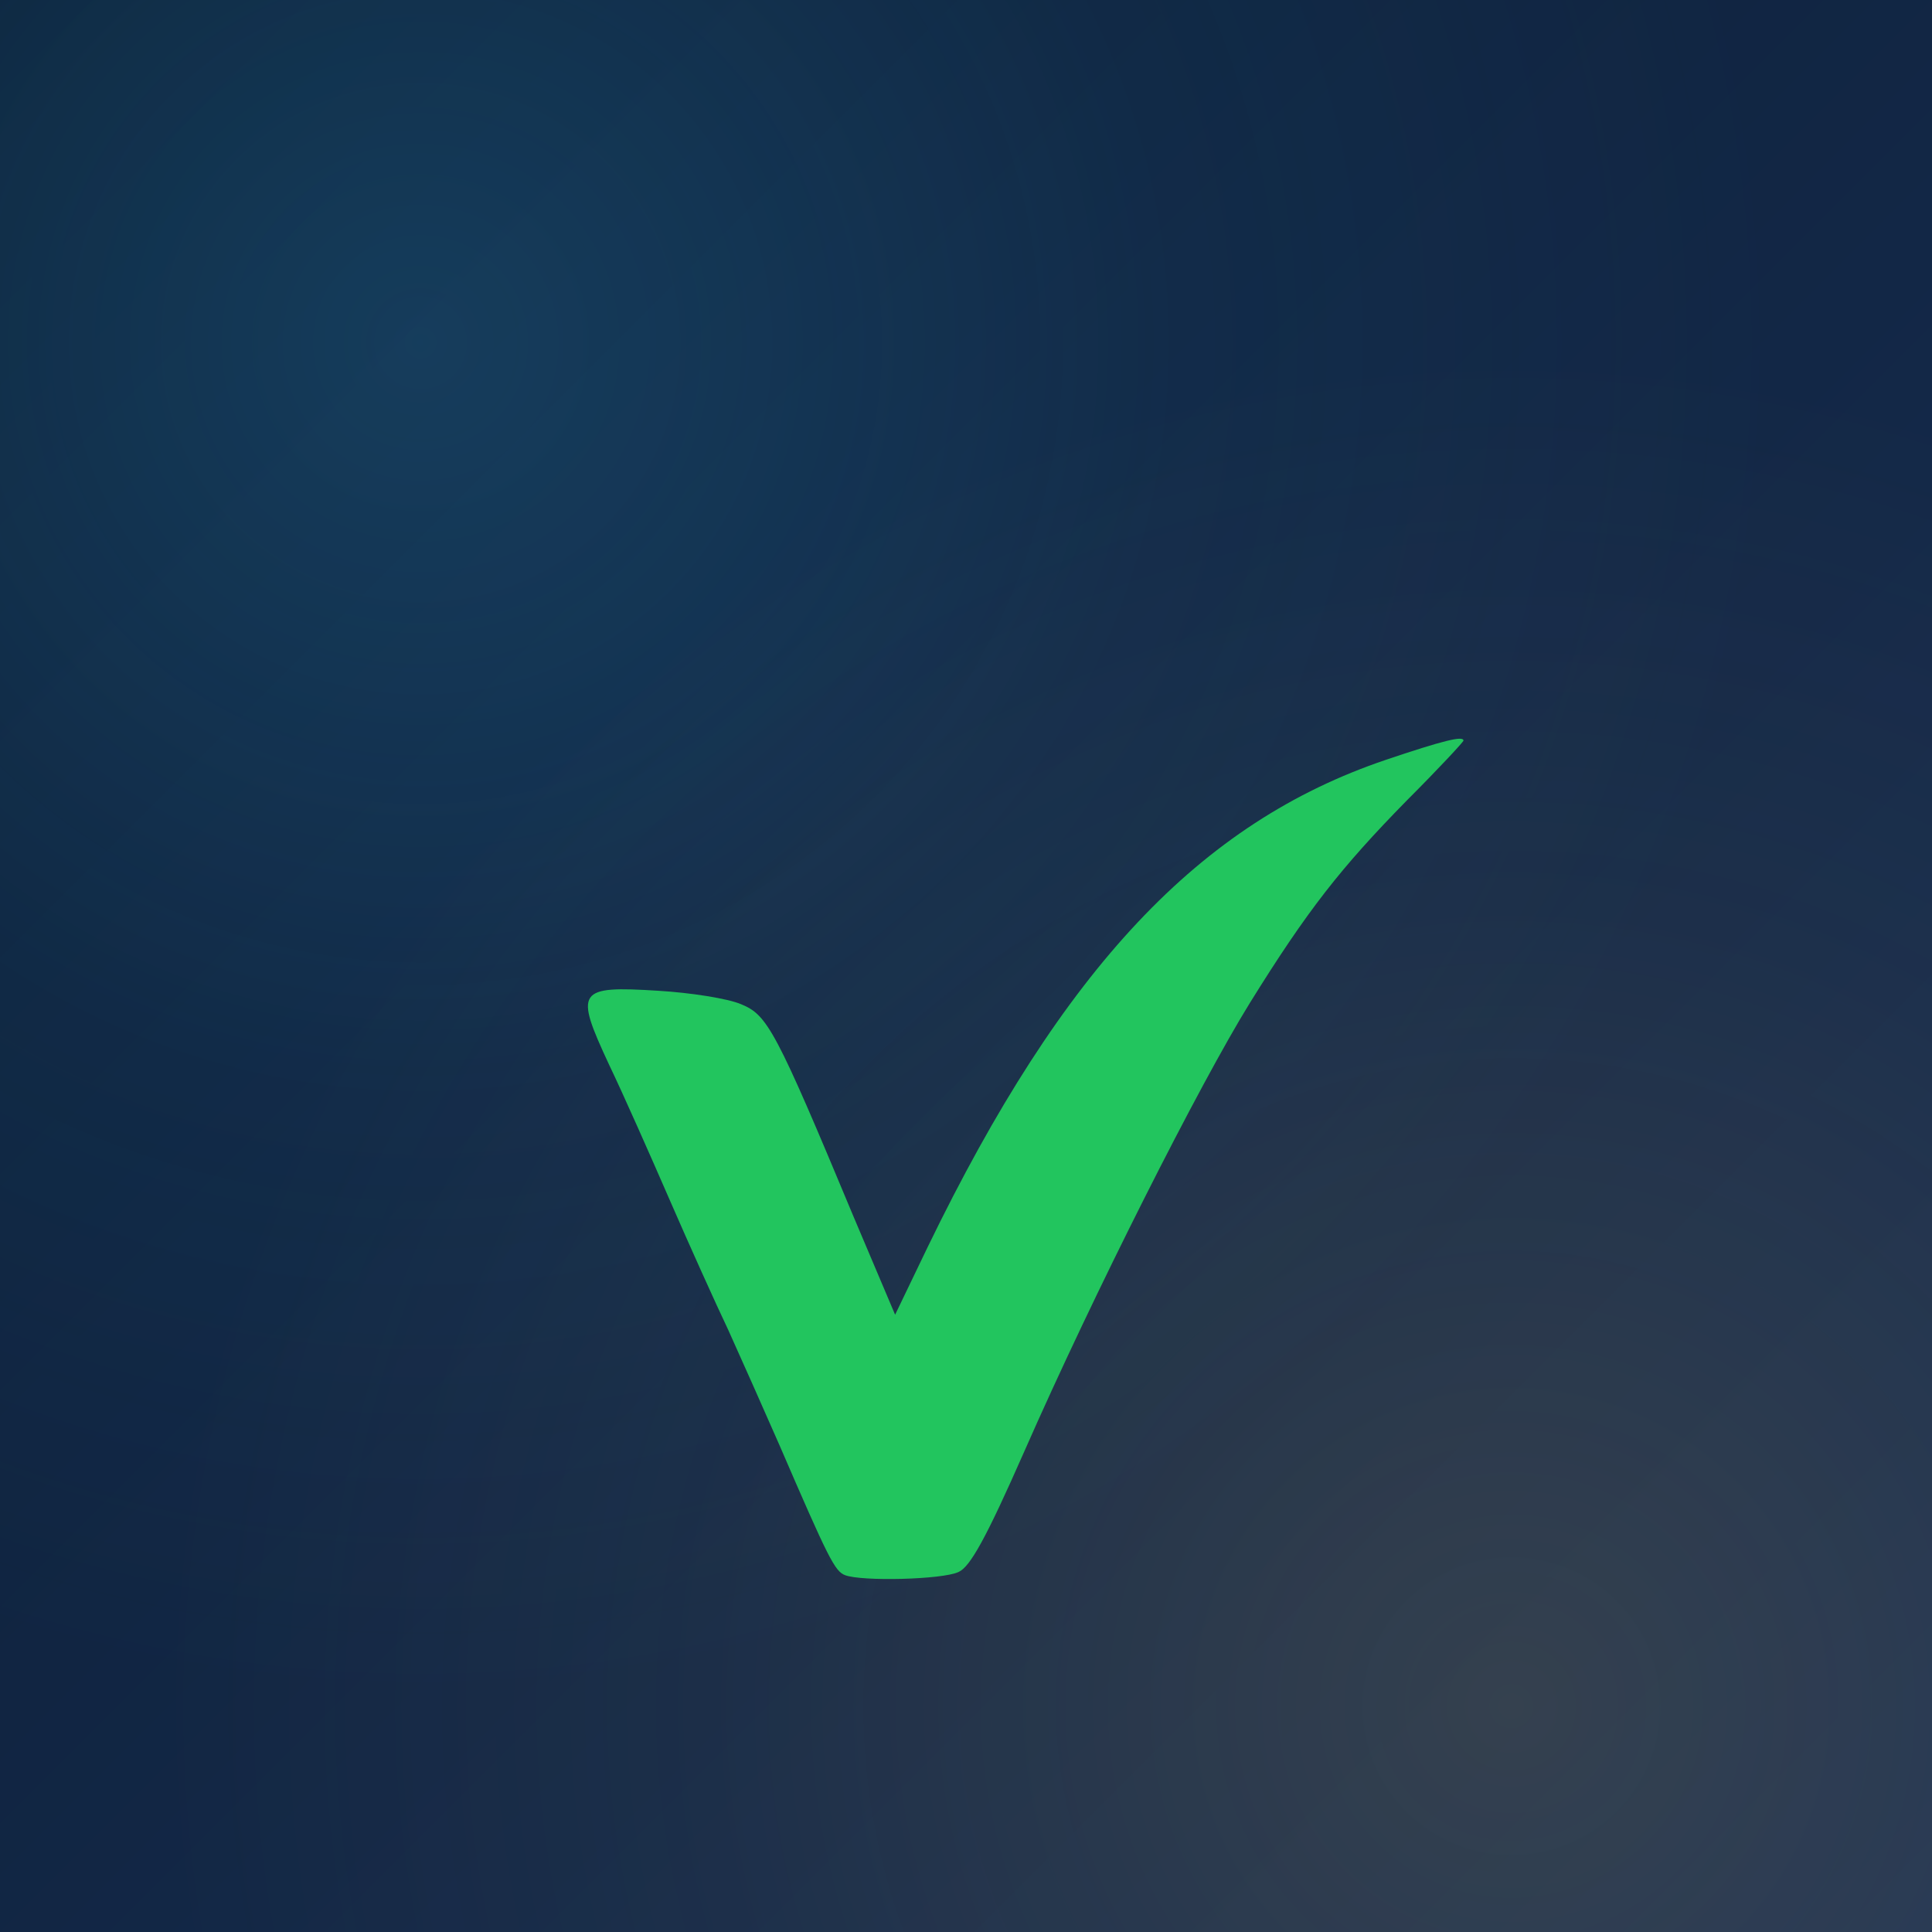
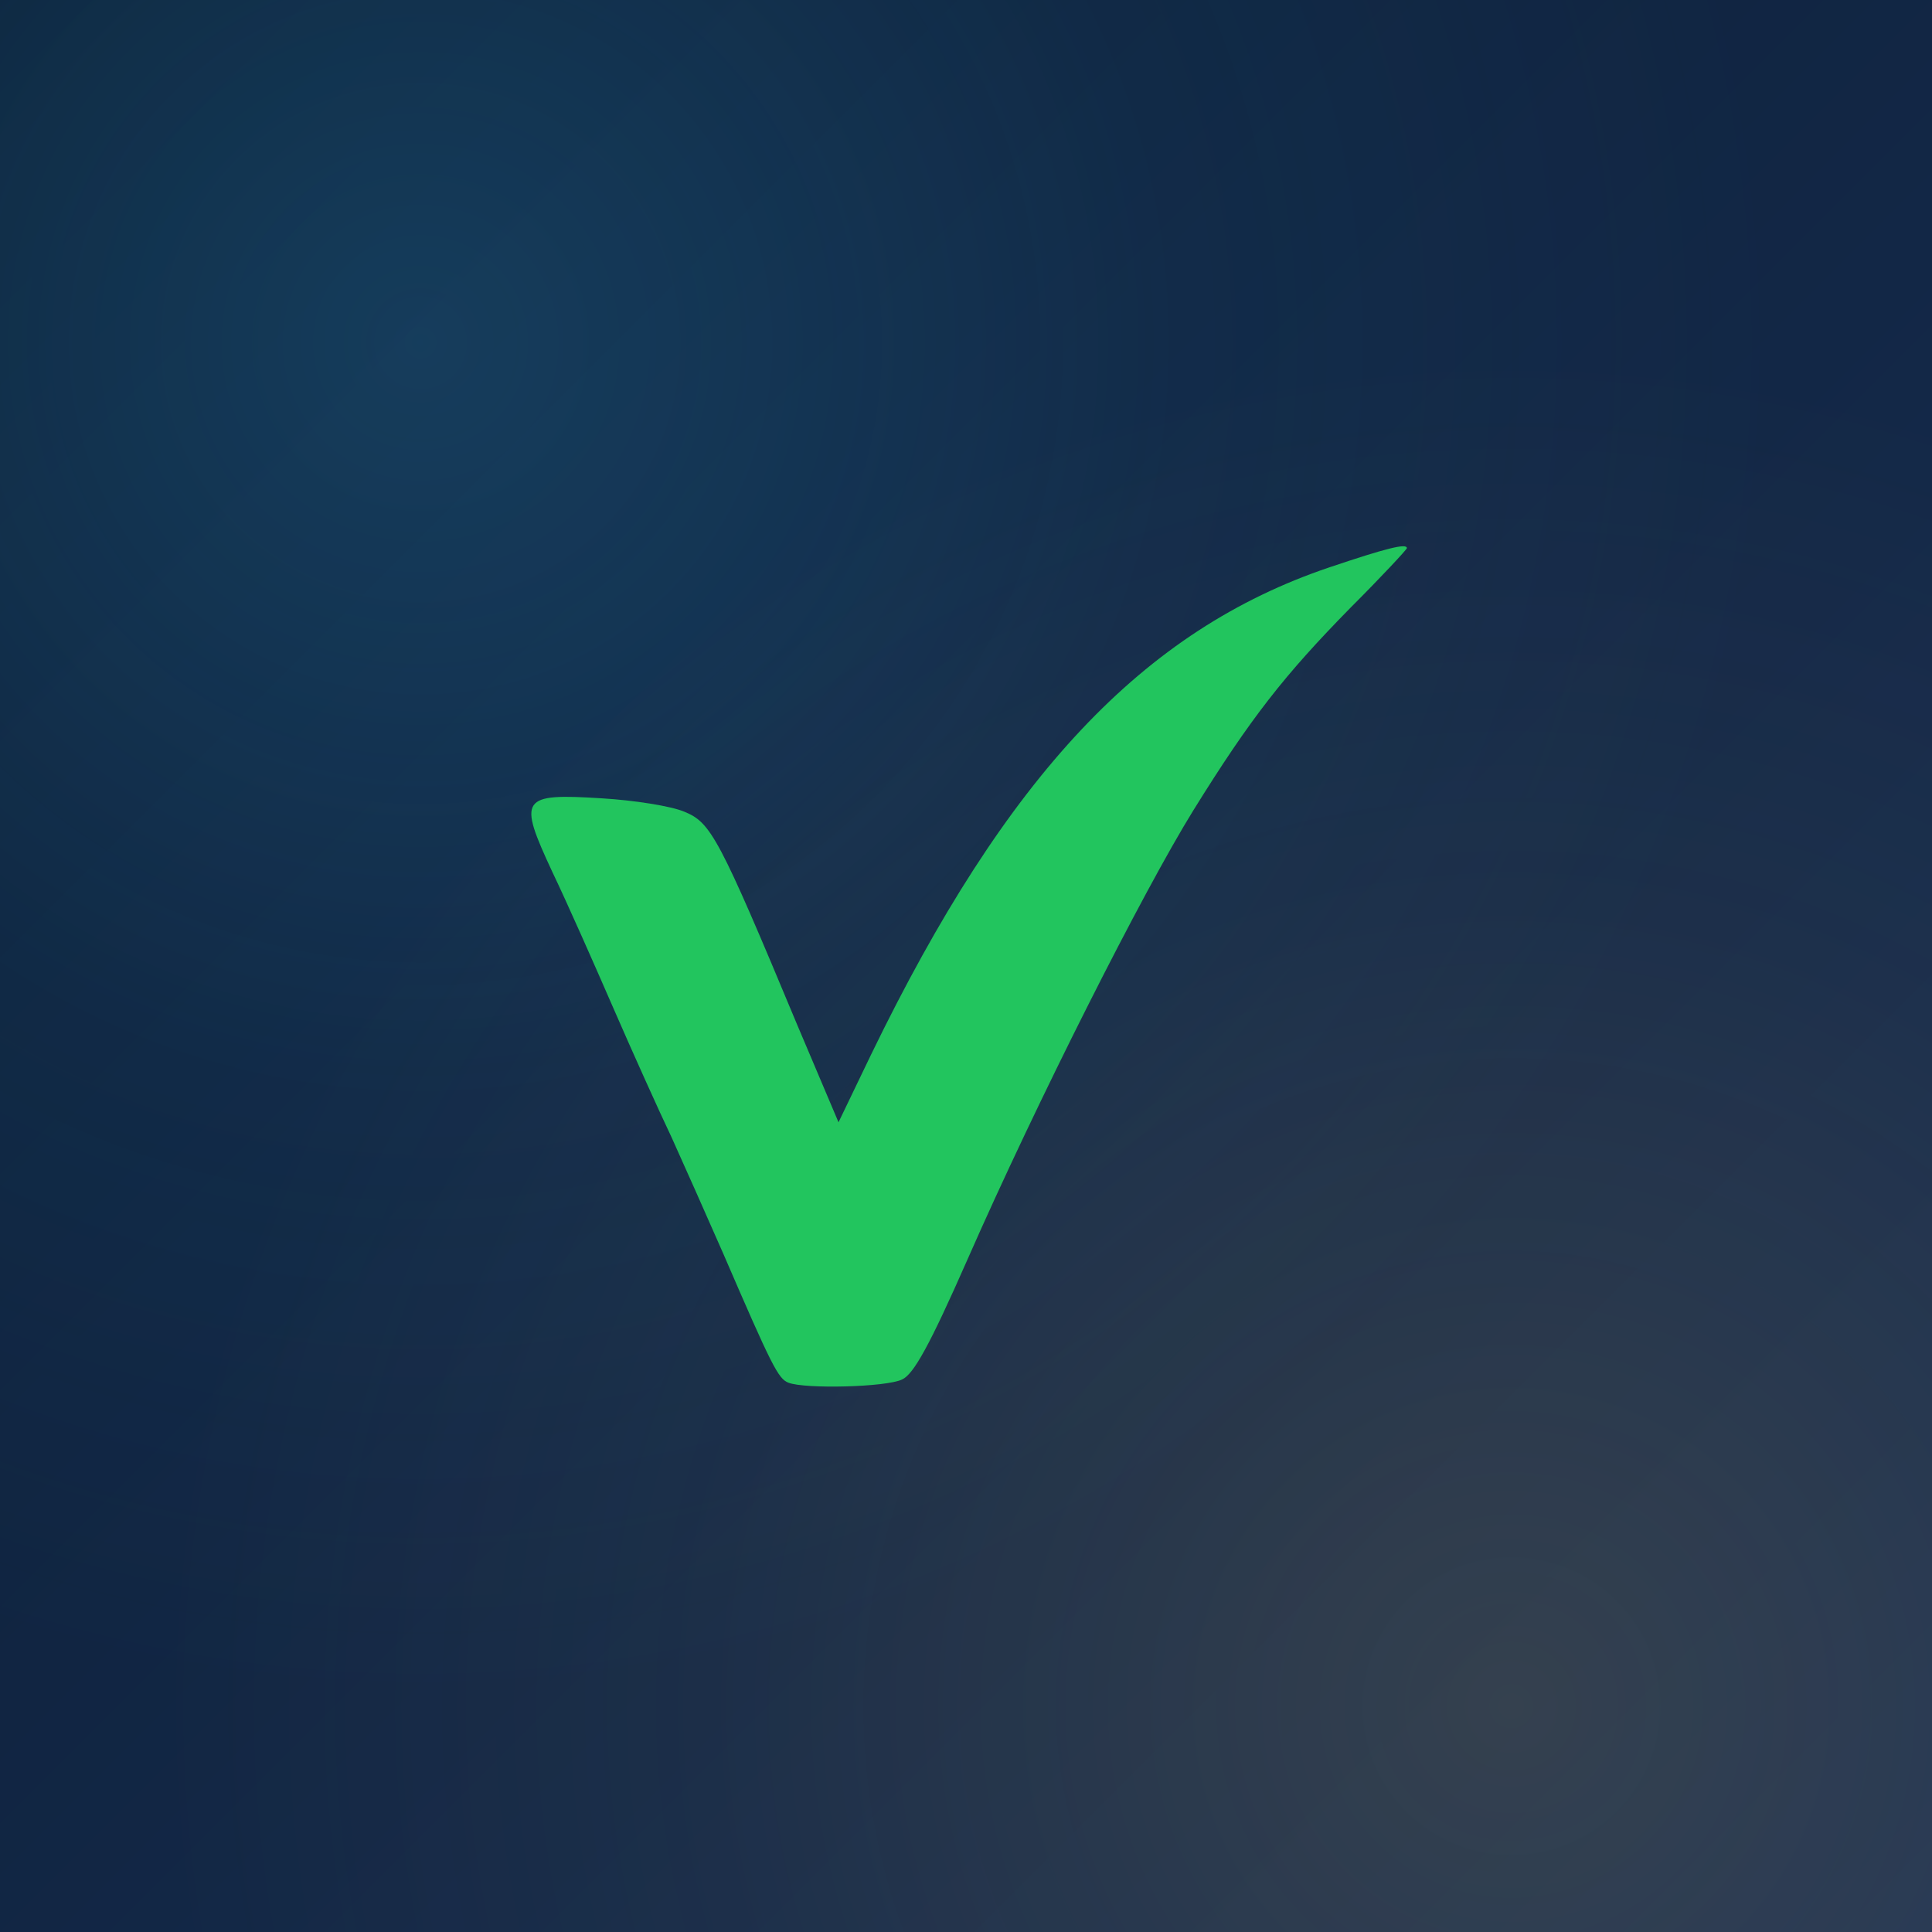
<svg xmlns="http://www.w3.org/2000/svg" viewBox="0 0 512 512" role="img" aria-label="Verifika² App Icon">
  <defs>
    <linearGradient id="bg" x1="0" y1="0" x2="1" y2="1">
      <stop offset="0" stop-color="#0B1D33" />
      <stop offset="1" stop-color="#182F55" />
    </linearGradient>
    <radialGradient id="glow" cx="22%" cy="18%" r="70%">
      <stop offset="0" stop-color="#38BDF8" stop-opacity="0.18" />
      <stop offset="0.55" stop-color="#38BDF8" stop-opacity="0.05" />
      <stop offset="1" stop-color="#38BDF8" stop-opacity="0" />
    </radialGradient>
    <radialGradient id="gold" cx="78%" cy="88%" r="70%">
      <stop offset="0" stop-color="#F2C14E" stop-opacity="0.14" />
      <stop offset="0.6" stop-color="#F2C14E" stop-opacity="0.04" />
      <stop offset="1" stop-color="#F2C14E" stop-opacity="0" />
    </radialGradient>
  </defs>
  <rect width="512" height="512" fill="url(#bg)" />
  <rect width="512" height="512" fill="url(#glow)" />
  <rect width="512" height="512" fill="url(#gold)" />
-   <g transform="translate(256 272) scale(1.7) translate(-65.45 -67.85)">
+   <g transform="translate(241 221) scale(1.7) translate(-65.45 -67.85)">
    <g transform="translate(0,162) scale(0.1,-0.1)" fill="#22C55E" stroke="none">
      <path d="M1309 1357 c-290 -98 -503 -324 -714 -759 l-51 -106 -64 151 c-123 295 -135 316 -176 333 -21 9 -79 18 -129 21 -127 8 -131 1 -77 -115 23 -48 65 -143 95 -212 30 -69 71 -160 91 -202 19 -42 55 -123 80 -180 76 -176 86 -196 102 -202 26 -10 152 -7 177 5 18 8 43 53 102 187 109 248 274 574 352 700 90 145 142 211 245 316 49 49 88 91 88 93 0 8 -32 0 -121 -30z" />
    </g>
  </g>
</svg>
